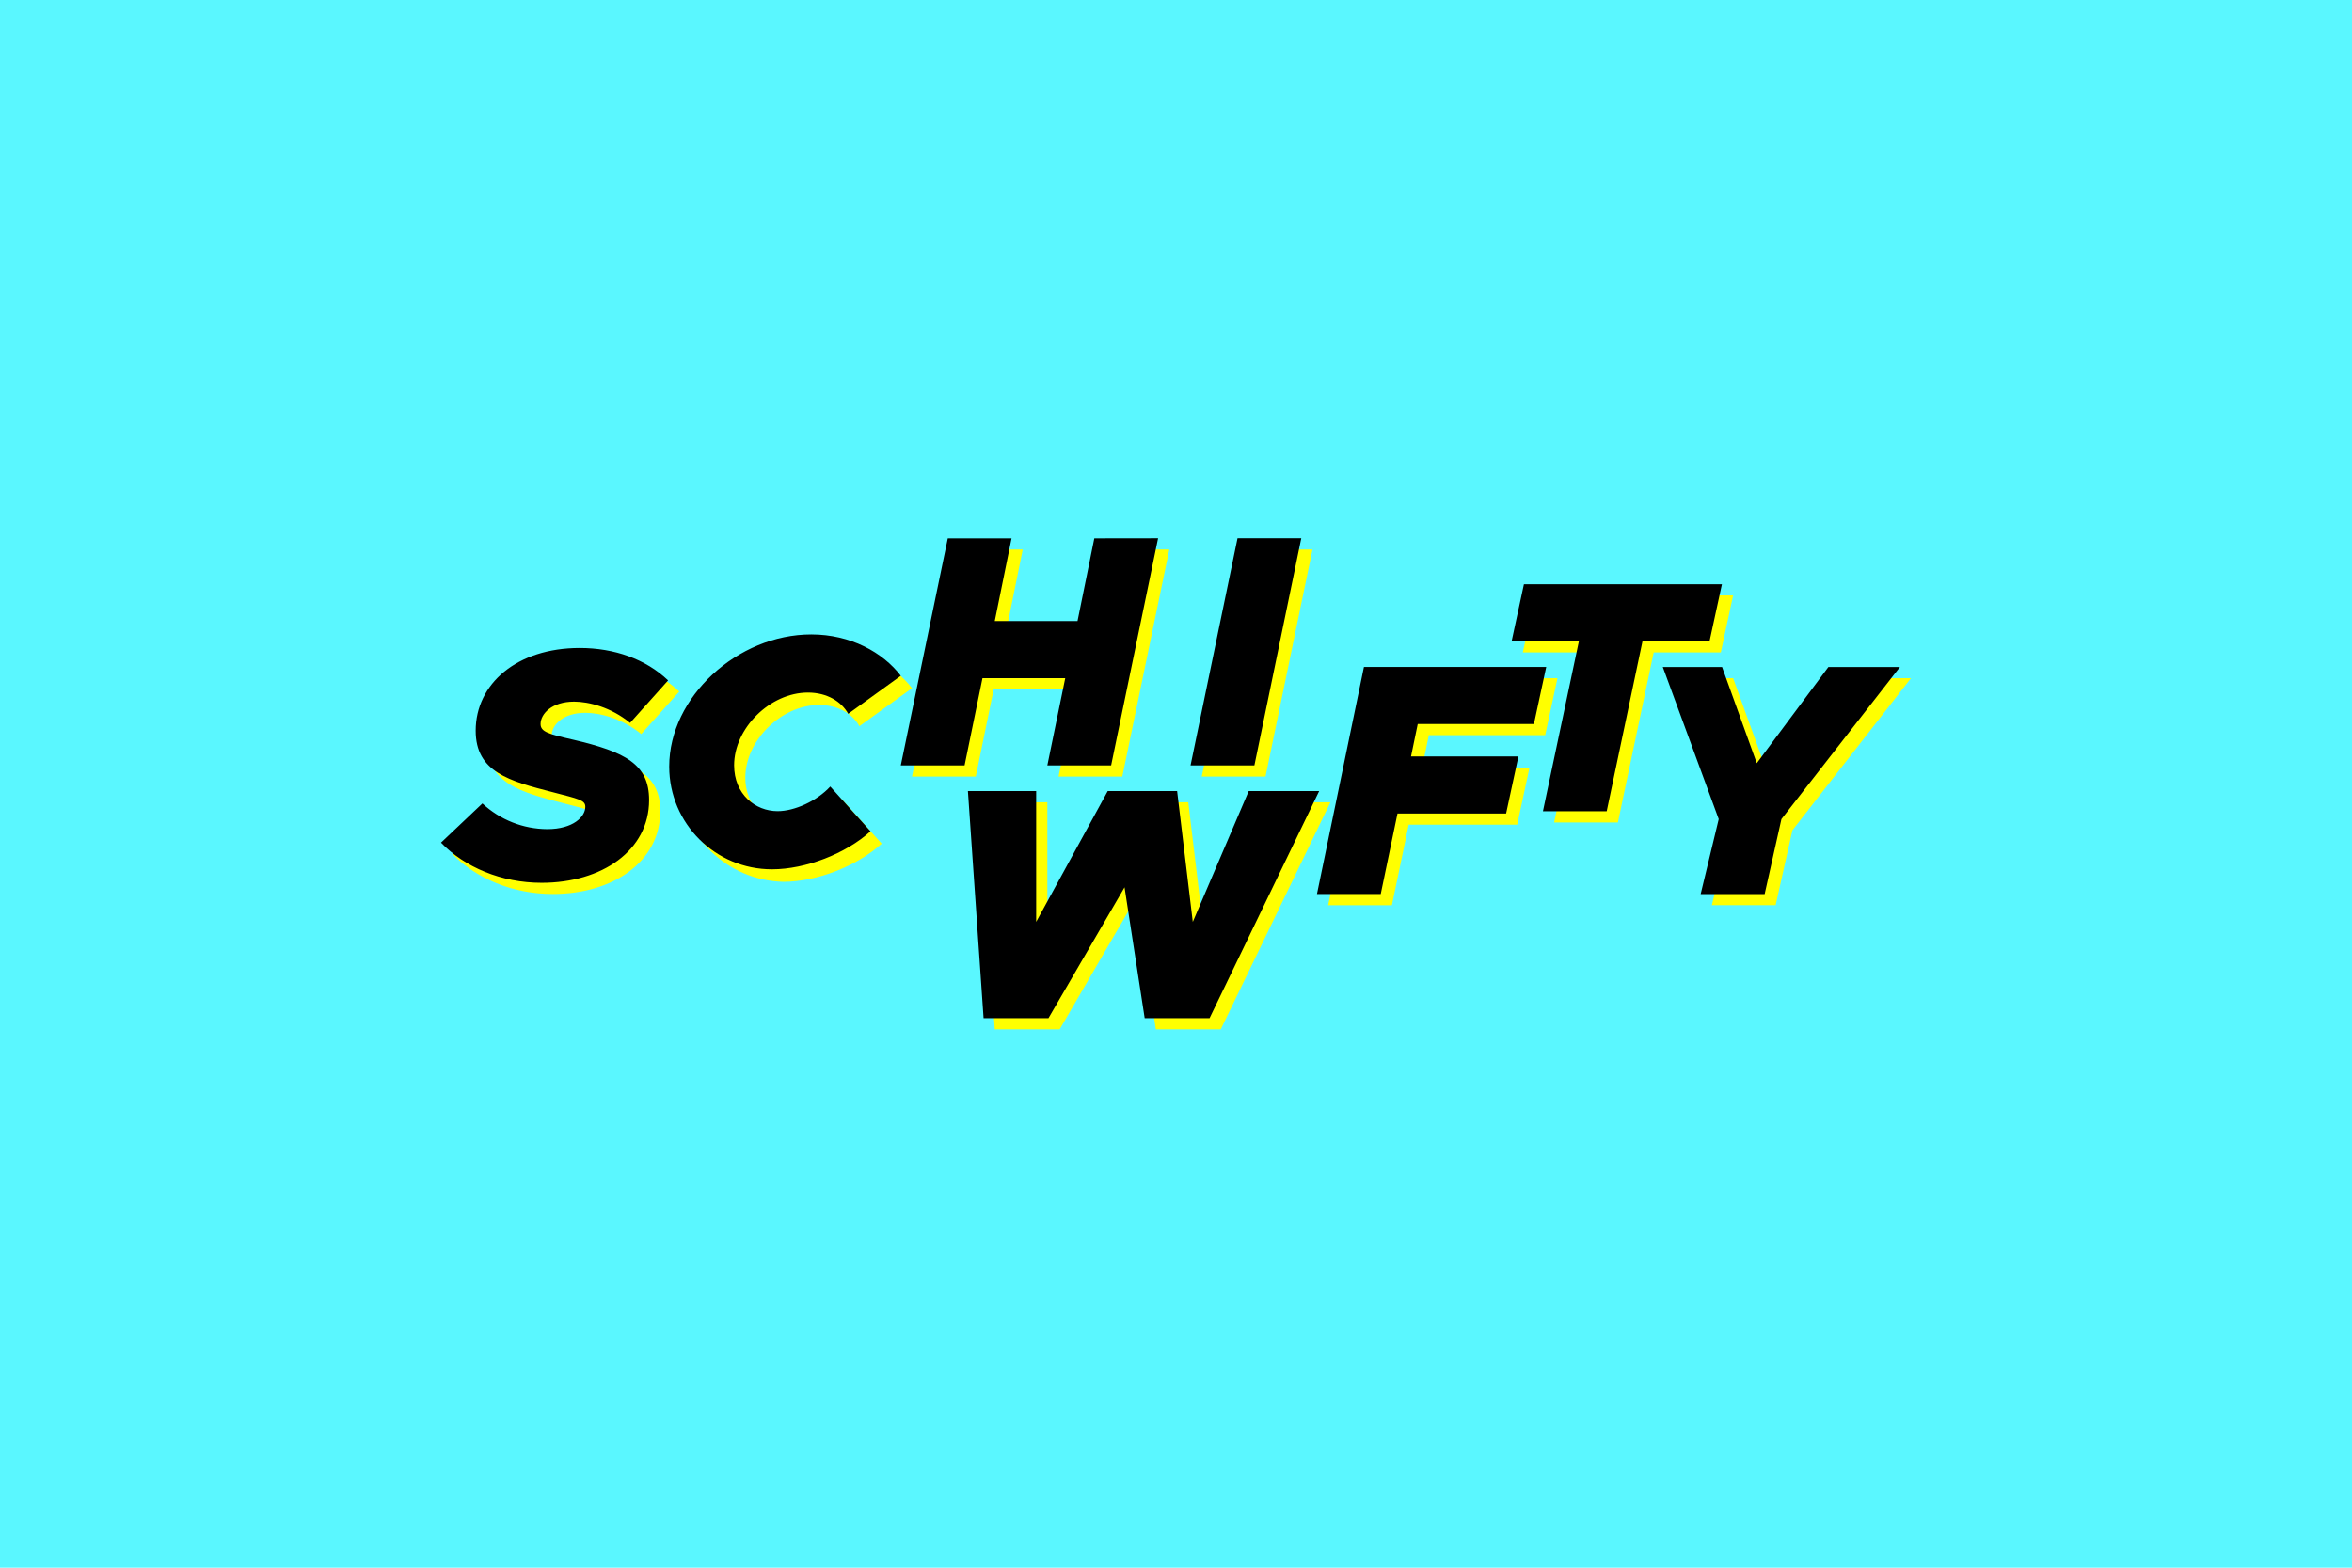
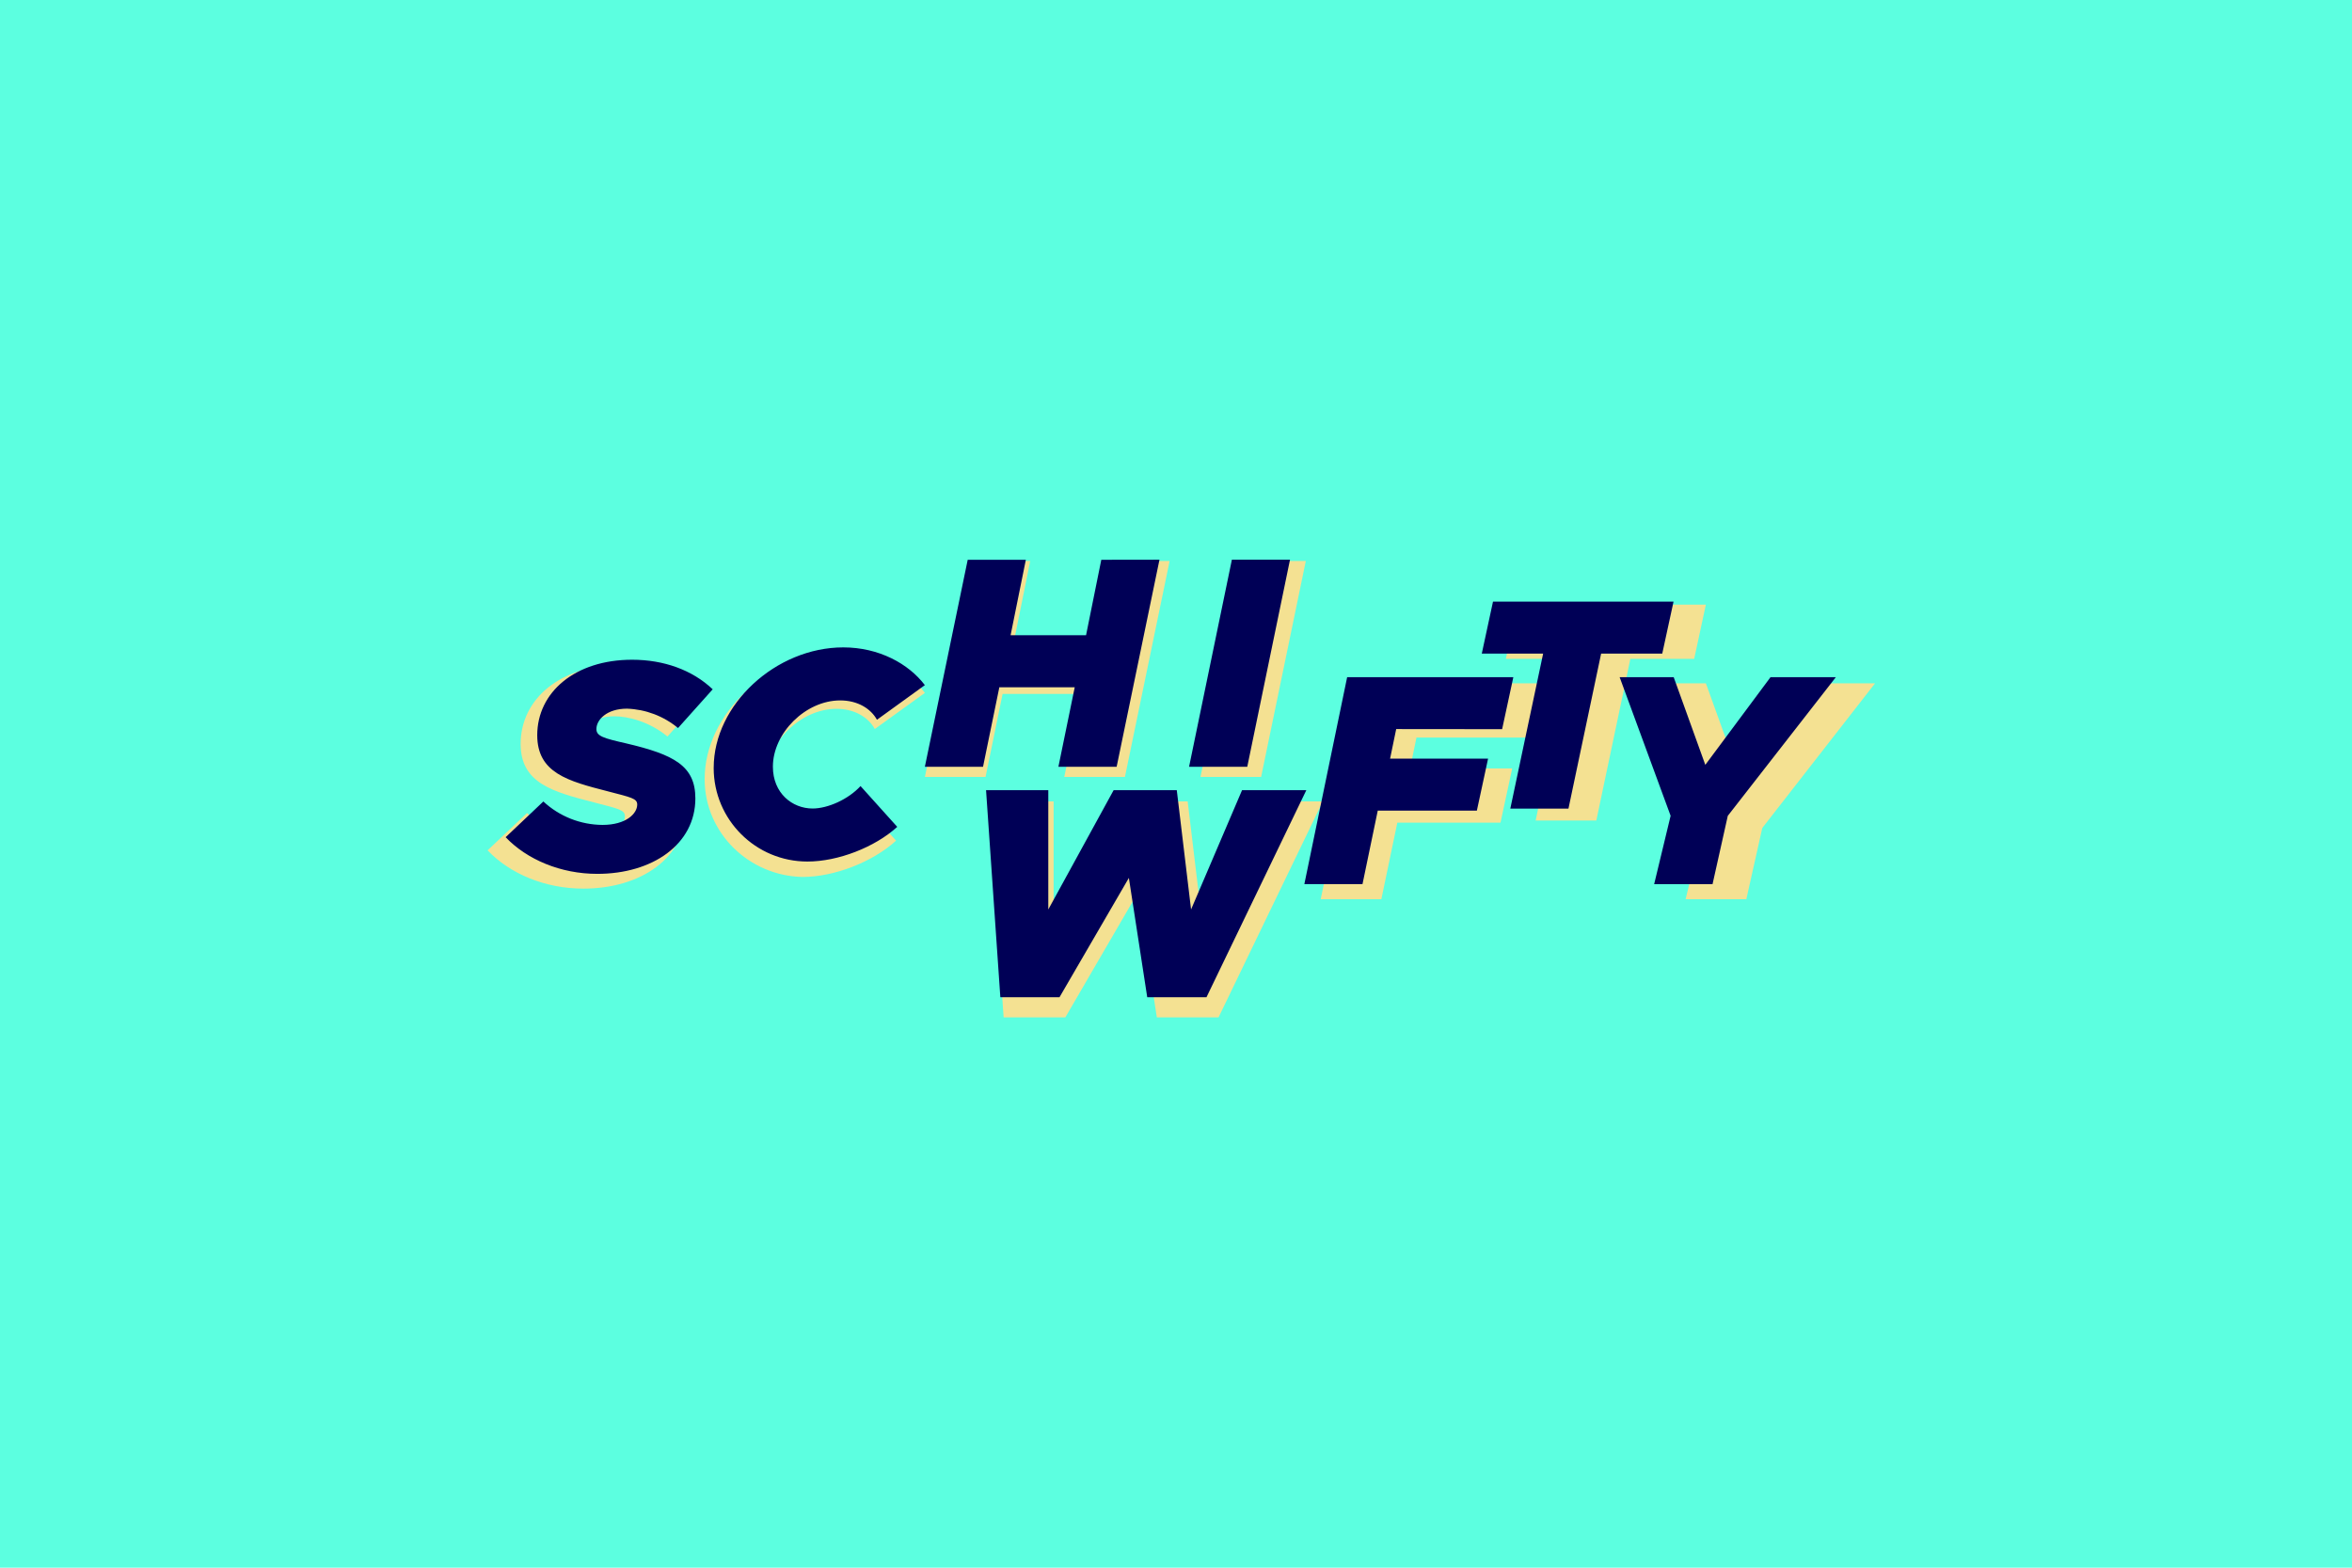
<svg xmlns="http://www.w3.org/2000/svg" id="Layer_1" data-name="Layer 1" viewBox="0 0 1080 720">
-   <defs>
-     <style>.cls-1{fill:#5af7ff;}.cls-2{fill:#ff0;}</style>
-   </defs>
-   <rect class="cls-1" width="1080" height="720" />
-   <path class="cls-2" d="M207.64,392.11l19-18a44.13,44.13,0,0,0,29.8,11.81c11.81,0,17.46-5.65,17.46-10.27,0-3.08-3.08-3.6-14.89-6.68-20-5.14-35.45-9.25-35.45-28.25,0-21.58,19-38,47.78-38,15.92,0,30.3,5.14,40.58,14.9l-17.47,19.52c-8.73-7.19-19-9.76-25.68-9.76-10.28,0-15.41,5.65-15.41,10.27,0,3.6,3.59,4.63,14.89,7.2,24.15,5.65,34.93,11.3,34.93,27.74,0,23.11-21.57,38-49.31,38C235.38,410.6,218.42,403.41,207.64,392.11Zm104.79-34.42c0-31.85,31.34-60.62,65.24-60.62,18,0,32.88,8.22,41.1,19l-24.15,17.46c-3.08-5.65-9.76-9.76-18.49-9.76-17.47,0-33.9,16.44-33.9,33.39,0,13.36,9.76,21.07,20,21.07,7.71,0,18-4.63,24.14-11.31l18.5,20.55C393.6,397.76,375.1,405,359.69,405,334,404.43,312.43,383.89,312.43,357.69ZM536.92,252.38,515.34,356.66H486.06l8.22-40.07h-38l-8.22,40.07H418.77l21.57-104.28h29.28l-7.7,38h38l7.71-38Zm-87.33,116.1h31.33v60.1l32.88-60.1h31.85l7.19,60.1,25.69-60.1h32.36L560.55,472.76h-29.8l-9.24-60.11-34.93,60.11h-29.8Zm123.8-116.1h29.28L581.1,356.66H551.82Zm82.71,85.27-3.1,14.9h49.32l-5.65,26.2H646.85l-7.71,37H609.86l21.58-104.28h83.73l-5.65,26.19Zm74-38H699.25l5.65-26.2h90.92l-5.65,26.2H759.35l-16.44,78.08H713.63Zm64.21,81.68L768.6,311.46h27.22l15.93,44.17,32.87-44.17H877.5l-54.45,69.86-7.71,34.42H786.06Z" />
-   <path d="M202.5,387l19-18a44.12,44.12,0,0,0,29.8,11.8c11.82,0,17.47-5.65,17.47-10.27,0-3.08-3.09-3.6-14.9-6.68-20-5.13-35.45-9.24-35.45-28.25,0-21.58,19-38,47.78-38,15.92,0,30.31,5.13,40.58,14.89L289.32,332c-8.74-7.19-19-9.76-25.69-9.76-10.27,0-15.41,5.65-15.41,10.28,0,3.59,3.6,4.62,14.9,7.19,24.14,5.65,34.93,11.3,34.93,27.74,0,23.12-21.58,38-49.32,38C230.24,405.46,213.29,398.27,202.5,387Zm104.79-35c0-31.85,31.34-60.62,65.24-60.62,18,0,32.88,8.22,41.1,19l-24.14,17.46c-3.09-5.65-9.76-9.76-18.5-9.76-17.46,0-33.9,16.44-33.9,33.39,0,13.36,9.76,21.07,20,21.07,7.71,0,18-4.63,24.15-11.31l18.49,20.55c-11.3,10.28-29.79,17.47-45.21,17.47a47.15,47.15,0,0,1-47.23-47.05ZM531.78,247.2,510.21,351.52H480.92l8.22-40.06h-38l-8.22,40.06H413.63l21.58-104.28h29.28l-7.71,38h38l7.71-38ZM444.45,363.3h31.34v60.1l32.87-60.1h31.85l7.2,60.1,25.68-60.1h32.36L555.41,467.62H525.62l-9.25-60.1-34.93,60.1h-29.8Zm123.8-116.1h29.28L576,351.52H546.68ZM651,332.52l-3.08,14.89h49.31l-5.65,26.2H641.71l-7.7,37H604.73L626.3,306.32H710l-5.65,26.2Zm74-38H694.11l5.65-26.2h90.92L785,294.5H754.21l-16.44,78.09H708.49Zm64.21,81.68-25.68-69.86h27.22l15.93,44.18,32.88-44.18h32.87L818,376.2l-7.7,34.42H780.92Z" />
+   <rect width="1080" height="720" fill="#5cffe0" />
+   <path d="M223.89,390.54,242,373.42a42,42,0,0,0,28.34,11.23c11.24,0,16.61-5.37,16.61-9.77,0-2.93-2.93-3.42-14.16-6.35-19-4.89-33.72-8.8-33.72-26.87,0-20.52,18.07-36.14,45.44-36.14,15.15,0,28.82,4.89,38.6,14.17l-16.62,18.57c-8.3-6.84-18.07-9.29-24.42-9.29-9.78,0-14.66,5.38-14.66,9.77,0,3.43,3.42,4.41,14.17,6.85,23,5.37,33.22,10.75,33.22,26.38,0,22-20.52,36.15-46.9,36.15C250.27,408.13,234.14,401.29,223.89,390.54Zm99.67-32.74c0-30.29,29.8-57.65,62.05-57.65,17.12,0,31.27,7.81,39.09,18.07l-23,16.6c-2.93-5.37-9.29-9.28-17.59-9.28-16.61,0-32.24,15.64-32.24,31.76,0,12.7,9.28,20,19,20,7.33,0,17.12-4.41,23-10.76l17.6,19.55c-10.72,9.78-28.32,16.67-43,16.67C344.07,402.26,323.56,382.72,323.56,357.8ZM537.07,257.64l-20.52,99.18H488.7l7.82-38.11H460.37l-7.82,38.11H424.7l20.51-99.18h27.85l-7.32,36.14h36.14l7.33-36.14ZM454,368.06h29.8v57.17l31.27-57.17h30.29l6.84,57.17,24.44-57.17h30.77l-47.87,99.19H531.2l-8.79-57.17-33.22,57.17H460.85ZM571.76,257.64h27.85l-20.52,99.18H551.24Zm78.66,81.1-2.94,14.17h46.9L689,377.83H641.63L634.29,413H606.44L627,313.84h79.64l-5.38,24.91Zm70.39-36.14H691.46l5.38-24.92h86.47l-5.37,24.92H748.63L733,376.86H705.14Zm61.07,77.69-24.46-66.46h25.89l15.15,42,31.27-42H861l-51.79,66.45L801.88,413H774Z" fill="#f4e192" />
+   <path d="M232.18,384.51,249.5,368.1a40.2,40.2,0,0,0,27.17,10.76c10.78,0,15.93-5.15,15.93-9.36,0-2.81-2.82-3.28-13.58-6.09-18.24-4.68-32.33-8.43-32.33-25.76C246.69,318,264,303,290.26,303c14.51,0,27.63,4.68,37,13.58l-15.92,17.79a38.78,38.78,0,0,0-23.43-8.9c-9.36,0-14.05,5.15-14.05,9.37,0,3.27,3.29,4.21,13.59,6.56,22,5.15,31.85,10.3,31.85,25.29,0,21.08-19.68,34.65-45,34.65C257.47,401.35,242,394.79,232.18,384.51Zm95.54-31.91c0-29,28.58-55.27,59.49-55.27,16.41,0,30,7.5,37.47,17.33l-22,15.91c-2.82-5.15-8.9-8.89-16.87-8.89-15.92,0-30.91,15-30.91,30.44,0,12.18,8.9,19.21,18.24,19.21,7,0,16.41-4.22,22-10.31L412,379.76c-10.31,9.37-27.17,15.92-41.22,15.92a43,43,0,0,1-43.07-42.89Zm204.69-95.55-19.67,95.12H486l7.5-36.53H458.88l-7.49,36.53H424.68l19.68-95.08h26.69l-7,34.64h34.65l7-34.64ZM452.78,362.91h28.58V417.7l30-54.79h29l6.56,54.79,23.41-54.79h29.51L554,458H526.79l-8.43-54.8L486.51,458H459.34ZM565.66,257.05h26.69l-19.63,95.12H546Zm75.45,77.79-2.81,13.58h45l-5.15,23.89H632.64l-7,33.73h-26.7L618.59,311H694.9l-5.15,23.89Zm67.47-34.65H680.41l5.15-23.88h82.9l-5.18,23.87H735.21l-15,71.2h-26.7Zm58.54,74.48L743.71,311h24.82l14.52,40.28L813,311h30l-49.63,63.7-7,31.38H759.56Z" fill="#000056" />
</svg>
